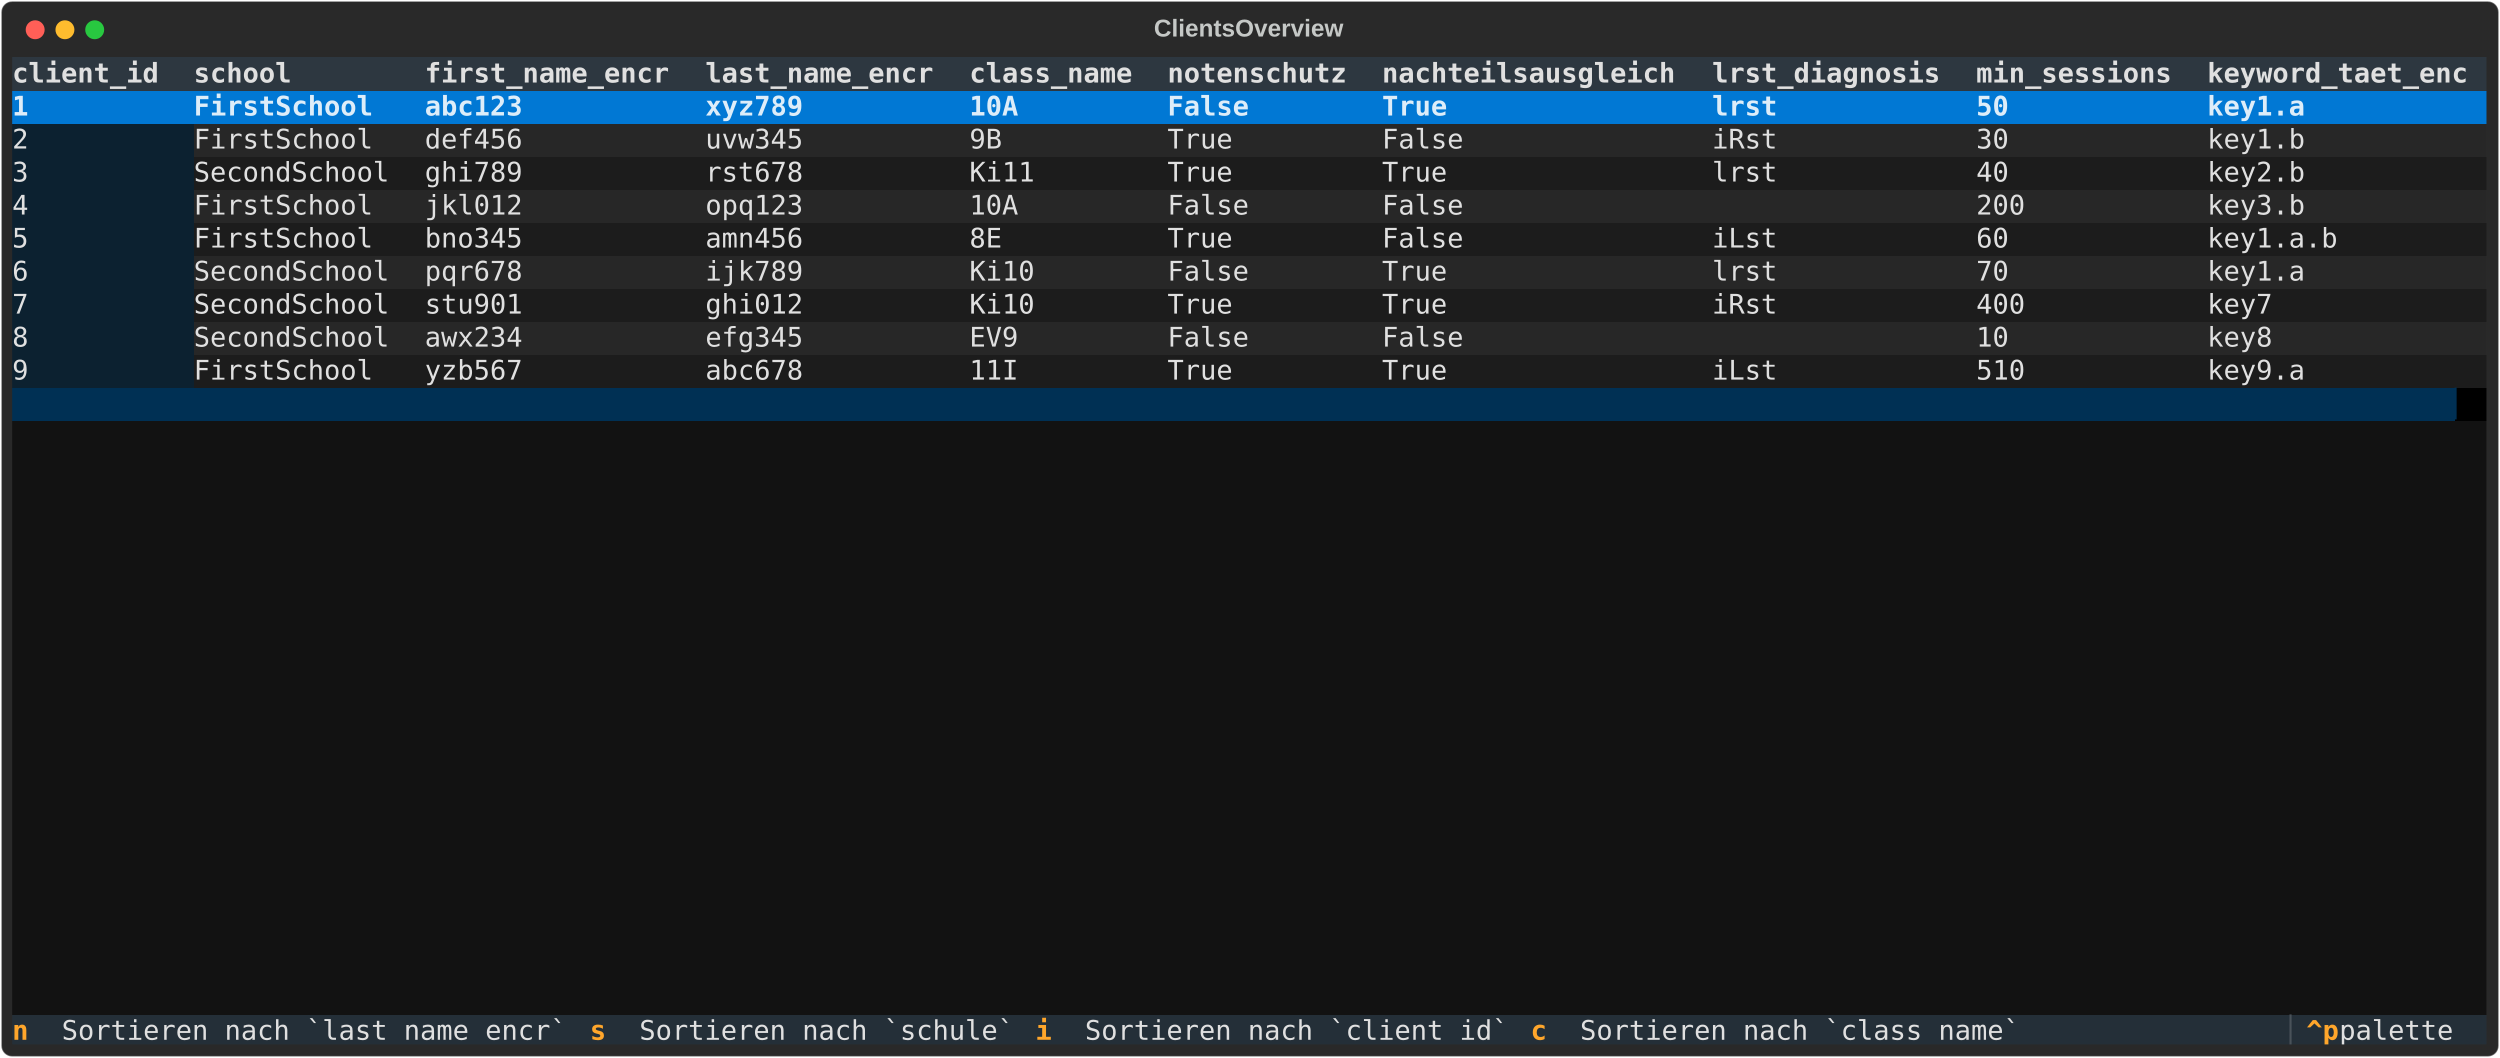
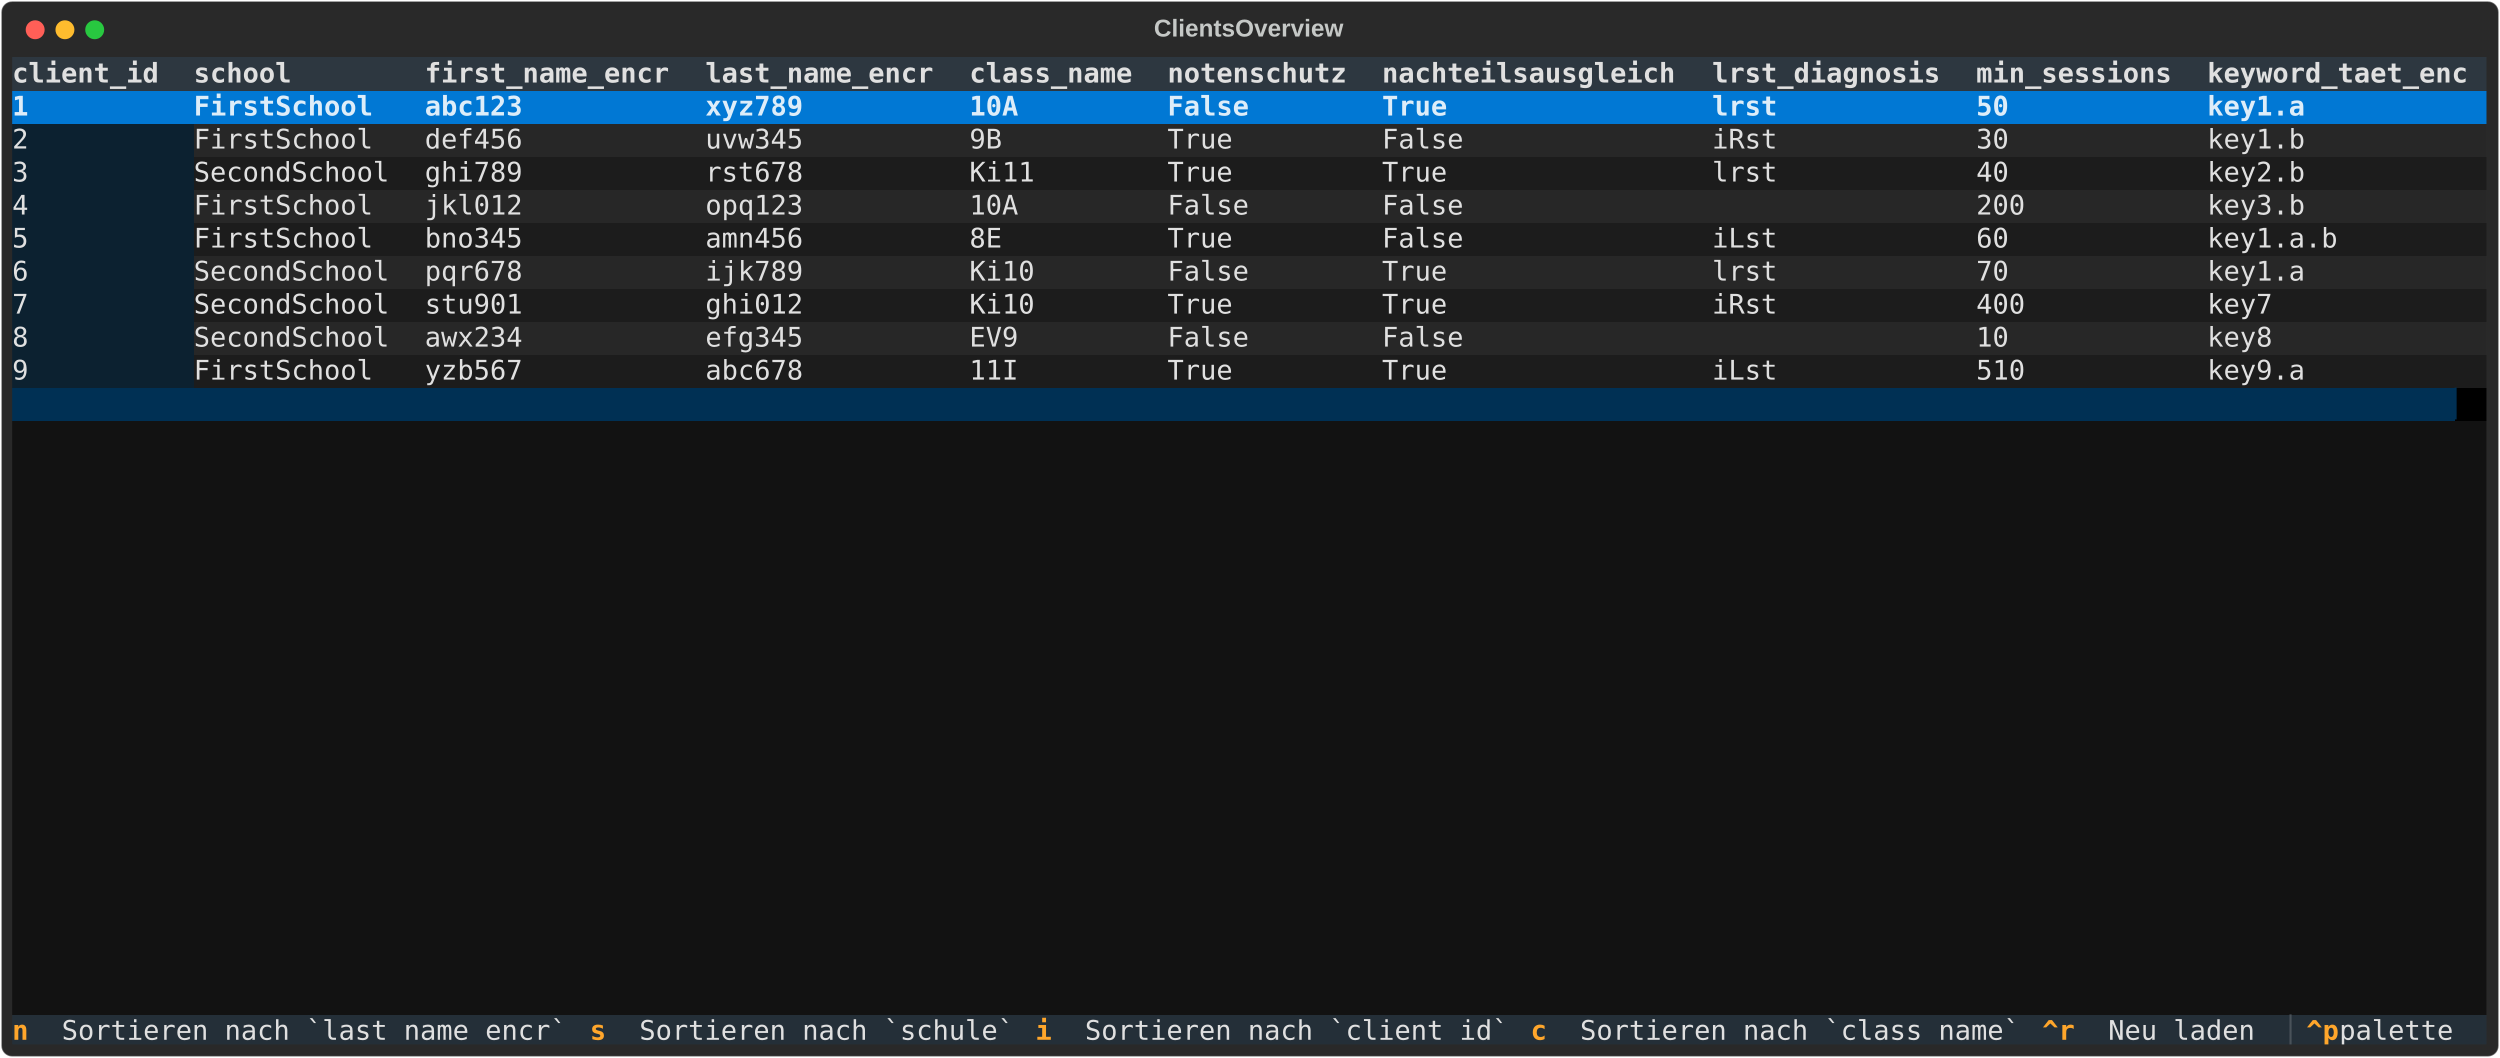
<svg xmlns="http://www.w3.org/2000/svg" class="rich-terminal" viewBox="0 0 1848 782.0">
  <style>

    @font-face {
        font-family: "Fira Code";
        src: local("FiraCode-Regular"),
                url("https://cdnjs.cloudflare.com/ajax/libs/firacode/6.2.0/woff2/FiraCode-Regular.woff2") format("woff2"),
                url("https://cdnjs.cloudflare.com/ajax/libs/firacode/6.2.0/woff/FiraCode-Regular.woff") format("woff");
        font-style: normal;
        font-weight: 400;
    }
    @font-face {
        font-family: "Fira Code";
        src: local("FiraCode-Bold"),
                url("https://cdnjs.cloudflare.com/ajax/libs/firacode/6.2.0/woff2/FiraCode-Bold.woff2") format("woff2"),
                url("https://cdnjs.cloudflare.com/ajax/libs/firacode/6.2.0/woff/FiraCode-Bold.woff") format("woff");
        font-style: bold;
        font-weight: 700;
    }

    .terminal-matrix {
        font-family: Fira Code, monospace;
        font-size: 20px;
        line-height: 24.4px;
        font-variant-east-asian: full-width;
    }

    .terminal-title {
        font-size: 18px;
        font-weight: bold;
        font-family: arial;
    }

    .terminal-r1 { fill: #e0e0e0;font-weight: bold }
.terminal-r2 { fill: #c5c8c6 }
.terminal-r3 { fill: #ddedf9;font-weight: bold }
.terminal-r4 { fill: #e0e0e0 }
.terminal-r5 { fill: #272727 }
.terminal-r6 { fill: #003054 }
.terminal-r7 { fill: #ffa62b;font-weight: bold }
.terminal-r8 { fill: #495259 }
    </style>
  <defs>
    <clipPath id="terminal-clip-terminal">
      <rect x="0" y="0" width="1829.0" height="731.0" />
    </clipPath>
    <clipPath id="terminal-line-0">
      <rect x="0" y="1.5" width="1830" height="24.65" />
    </clipPath>
    <clipPath id="terminal-line-1">
      <rect x="0" y="25.9" width="1830" height="24.65" />
    </clipPath>
    <clipPath id="terminal-line-2">
      <rect x="0" y="50.3" width="1830" height="24.65" />
    </clipPath>
    <clipPath id="terminal-line-3">
      <rect x="0" y="74.7" width="1830" height="24.65" />
    </clipPath>
    <clipPath id="terminal-line-4">
      <rect x="0" y="99.1" width="1830" height="24.65" />
    </clipPath>
    <clipPath id="terminal-line-5">
      <rect x="0" y="123.5" width="1830" height="24.65" />
    </clipPath>
    <clipPath id="terminal-line-6">
      <rect x="0" y="147.9" width="1830" height="24.65" />
    </clipPath>
    <clipPath id="terminal-line-7">
      <rect x="0" y="172.3" width="1830" height="24.65" />
    </clipPath>
    <clipPath id="terminal-line-8">
      <rect x="0" y="196.7" width="1830" height="24.65" />
    </clipPath>
    <clipPath id="terminal-line-9">
      <rect x="0" y="221.1" width="1830" height="24.65" />
    </clipPath>
    <clipPath id="terminal-line-10">
      <rect x="0" y="245.5" width="1830" height="24.65" />
    </clipPath>
    <clipPath id="terminal-line-11">
      <rect x="0" y="269.9" width="1830" height="24.65" />
    </clipPath>
    <clipPath id="terminal-line-12">
      <rect x="0" y="294.3" width="1830" height="24.65" />
    </clipPath>
    <clipPath id="terminal-line-13">
      <rect x="0" y="318.7" width="1830" height="24.65" />
    </clipPath>
    <clipPath id="terminal-line-14">
      <rect x="0" y="343.1" width="1830" height="24.65" />
    </clipPath>
    <clipPath id="terminal-line-15">
      <rect x="0" y="367.5" width="1830" height="24.65" />
    </clipPath>
    <clipPath id="terminal-line-16">
      <rect x="0" y="391.9" width="1830" height="24.65" />
    </clipPath>
    <clipPath id="terminal-line-17">
      <rect x="0" y="416.3" width="1830" height="24.65" />
    </clipPath>
    <clipPath id="terminal-line-18">
      <rect x="0" y="440.7" width="1830" height="24.65" />
    </clipPath>
    <clipPath id="terminal-line-19">
      <rect x="0" y="465.1" width="1830" height="24.65" />
    </clipPath>
    <clipPath id="terminal-line-20">
      <rect x="0" y="489.5" width="1830" height="24.65" />
    </clipPath>
    <clipPath id="terminal-line-21">
      <rect x="0" y="513.9" width="1830" height="24.65" />
    </clipPath>
    <clipPath id="terminal-line-22">
      <rect x="0" y="538.3" width="1830" height="24.65" />
    </clipPath>
    <clipPath id="terminal-line-23">
      <rect x="0" y="562.7" width="1830" height="24.65" />
    </clipPath>
    <clipPath id="terminal-line-24">
      <rect x="0" y="587.1" width="1830" height="24.65" />
    </clipPath>
    <clipPath id="terminal-line-25">
      <rect x="0" y="611.5" width="1830" height="24.65" />
    </clipPath>
    <clipPath id="terminal-line-26">
      <rect x="0" y="635.9" width="1830" height="24.65" />
    </clipPath>
    <clipPath id="terminal-line-27">
      <rect x="0" y="660.3" width="1830" height="24.65" />
    </clipPath>
    <clipPath id="terminal-line-28">
      <rect x="0" y="684.7" width="1830" height="24.65" />
    </clipPath>
  </defs>
  <rect fill="#292929" stroke="rgba(255,255,255,0.35)" stroke-width="1" x="1" y="1" width="1846" height="780" rx="8" />
  <text class="terminal-title" fill="#c5c8c6" text-anchor="middle" x="923" y="27">ClientsOverview</text>
  <g transform="translate(26,22)">
    <circle cx="0" cy="0" r="7" fill="#ff5f57" />
    <circle cx="22" cy="0" r="7" fill="#febc2e" />
    <circle cx="44" cy="0" r="7" fill="#28c840" />
  </g>
  <g transform="translate(9, 41)" clip-path="url(#terminal-clip-terminal)">
    <rect fill="#2d3740" x="0" y="1.5" width="134.2" height="24.65" shape-rendering="crispEdges" />
    <rect fill="#2d3740" x="134.2" y="1.5" width="170.8" height="24.65" shape-rendering="crispEdges" />
    <rect fill="#2d3740" x="305" y="1.5" width="207.4" height="24.65" shape-rendering="crispEdges" />
    <rect fill="#2d3740" x="512.4" y="1.5" width="195.2" height="24.65" shape-rendering="crispEdges" />
    <rect fill="#2d3740" x="707.6" y="1.5" width="146.4" height="24.65" shape-rendering="crispEdges" />
    <rect fill="#2d3740" x="854" y="1.5" width="158.6" height="24.65" shape-rendering="crispEdges" />
    <rect fill="#2d3740" x="1012.6" y="1.5" width="244" height="24.65" shape-rendering="crispEdges" />
    <rect fill="#2d3740" x="1256.6" y="1.5" width="195.2" height="24.65" shape-rendering="crispEdges" />
    <rect fill="#2d3740" x="1451.8" y="1.5" width="170.8" height="24.65" shape-rendering="crispEdges" />
    <rect fill="#2d3740" x="1622.6" y="1.5" width="207.4" height="24.65" shape-rendering="crispEdges" />
    <rect fill="#0178d4" x="0" y="25.9" width="134.2" height="24.65" shape-rendering="crispEdges" />
    <rect fill="#0178d4" x="134.2" y="25.9" width="170.8" height="24.65" shape-rendering="crispEdges" />
    <rect fill="#0178d4" x="305" y="25.9" width="207.4" height="24.65" shape-rendering="crispEdges" />
    <rect fill="#0178d4" x="512.4" y="25.9" width="195.2" height="24.65" shape-rendering="crispEdges" />
    <rect fill="#0178d4" x="707.6" y="25.9" width="146.4" height="24.65" shape-rendering="crispEdges" />
    <rect fill="#0178d4" x="854" y="25.9" width="158.6" height="24.65" shape-rendering="crispEdges" />
    <rect fill="#0178d4" x="1012.6" y="25.9" width="244" height="24.65" shape-rendering="crispEdges" />
    <rect fill="#0178d4" x="1256.6" y="25.9" width="195.2" height="24.65" shape-rendering="crispEdges" />
    <rect fill="#0178d4" x="1451.8" y="25.9" width="170.8" height="24.65" shape-rendering="crispEdges" />
    <rect fill="#0178d4" x="1622.6" y="25.9" width="207.4" height="24.65" shape-rendering="crispEdges" />
    <rect fill="#0c2130" x="0" y="50.3" width="134.2" height="24.65" shape-rendering="crispEdges" />
    <rect fill="#272727" x="134.2" y="50.3" width="170.8" height="24.65" shape-rendering="crispEdges" />
    <rect fill="#272727" x="305" y="50.3" width="207.4" height="24.65" shape-rendering="crispEdges" />
    <rect fill="#272727" x="512.4" y="50.3" width="195.2" height="24.65" shape-rendering="crispEdges" />
    <rect fill="#272727" x="707.6" y="50.3" width="146.4" height="24.65" shape-rendering="crispEdges" />
    <rect fill="#272727" x="854" y="50.3" width="158.6" height="24.65" shape-rendering="crispEdges" />
    <rect fill="#272727" x="1012.6" y="50.3" width="244" height="24.65" shape-rendering="crispEdges" />
    <rect fill="#272727" x="1256.6" y="50.3" width="195.2" height="24.65" shape-rendering="crispEdges" />
    <rect fill="#272727" x="1451.8" y="50.3" width="170.8" height="24.65" shape-rendering="crispEdges" />
    <rect fill="#272727" x="1622.6" y="50.3" width="207.4" height="24.65" shape-rendering="crispEdges" />
    <rect fill="#0c2130" x="0" y="74.7" width="134.2" height="24.65" shape-rendering="crispEdges" />
    <rect fill="#1c1c1c" x="134.2" y="74.7" width="170.8" height="24.65" shape-rendering="crispEdges" />
    <rect fill="#1c1c1c" x="305" y="74.7" width="207.4" height="24.65" shape-rendering="crispEdges" />
    <rect fill="#1c1c1c" x="512.4" y="74.7" width="195.2" height="24.65" shape-rendering="crispEdges" />
    <rect fill="#1c1c1c" x="707.6" y="74.7" width="146.4" height="24.65" shape-rendering="crispEdges" />
    <rect fill="#1c1c1c" x="854" y="74.7" width="158.6" height="24.65" shape-rendering="crispEdges" />
    <rect fill="#1c1c1c" x="1012.6" y="74.7" width="244" height="24.65" shape-rendering="crispEdges" />
    <rect fill="#1c1c1c" x="1256.6" y="74.7" width="195.2" height="24.65" shape-rendering="crispEdges" />
    <rect fill="#1c1c1c" x="1451.8" y="74.7" width="170.8" height="24.65" shape-rendering="crispEdges" />
    <rect fill="#1c1c1c" x="1622.6" y="74.7" width="207.4" height="24.65" shape-rendering="crispEdges" />
    <rect fill="#0c2130" x="0" y="99.1" width="134.2" height="24.65" shape-rendering="crispEdges" />
    <rect fill="#272727" x="134.2" y="99.1" width="170.8" height="24.65" shape-rendering="crispEdges" />
    <rect fill="#272727" x="305" y="99.1" width="207.4" height="24.65" shape-rendering="crispEdges" />
    <rect fill="#272727" x="512.4" y="99.1" width="195.2" height="24.65" shape-rendering="crispEdges" />
    <rect fill="#272727" x="707.6" y="99.1" width="146.4" height="24.65" shape-rendering="crispEdges" />
    <rect fill="#272727" x="854" y="99.1" width="158.6" height="24.65" shape-rendering="crispEdges" />
    <rect fill="#272727" x="1012.6" y="99.1" width="244" height="24.65" shape-rendering="crispEdges" />
    <rect fill="#272727" x="1256.6" y="99.1" width="195.2" height="24.65" shape-rendering="crispEdges" />
    <rect fill="#272727" x="1451.8" y="99.1" width="170.8" height="24.65" shape-rendering="crispEdges" />
    <rect fill="#272727" x="1622.6" y="99.1" width="207.4" height="24.65" shape-rendering="crispEdges" />
    <rect fill="#0c2130" x="0" y="123.5" width="134.2" height="24.65" shape-rendering="crispEdges" />
    <rect fill="#1c1c1c" x="134.2" y="123.5" width="170.8" height="24.65" shape-rendering="crispEdges" />
    <rect fill="#1c1c1c" x="305" y="123.5" width="207.4" height="24.65" shape-rendering="crispEdges" />
    <rect fill="#1c1c1c" x="512.4" y="123.5" width="195.2" height="24.65" shape-rendering="crispEdges" />
    <rect fill="#1c1c1c" x="707.6" y="123.5" width="146.4" height="24.65" shape-rendering="crispEdges" />
    <rect fill="#1c1c1c" x="854" y="123.5" width="158.6" height="24.65" shape-rendering="crispEdges" />
    <rect fill="#1c1c1c" x="1012.6" y="123.5" width="244" height="24.65" shape-rendering="crispEdges" />
    <rect fill="#1c1c1c" x="1256.6" y="123.5" width="195.2" height="24.65" shape-rendering="crispEdges" />
    <rect fill="#1c1c1c" x="1451.8" y="123.5" width="170.8" height="24.65" shape-rendering="crispEdges" />
    <rect fill="#1c1c1c" x="1622.6" y="123.5" width="207.4" height="24.65" shape-rendering="crispEdges" />
    <rect fill="#0c2130" x="0" y="147.9" width="134.2" height="24.65" shape-rendering="crispEdges" />
    <rect fill="#272727" x="134.2" y="147.9" width="170.8" height="24.65" shape-rendering="crispEdges" />
    <rect fill="#272727" x="305" y="147.9" width="207.4" height="24.65" shape-rendering="crispEdges" />
    <rect fill="#272727" x="512.4" y="147.9" width="195.2" height="24.65" shape-rendering="crispEdges" />
    <rect fill="#272727" x="707.6" y="147.9" width="146.4" height="24.65" shape-rendering="crispEdges" />
    <rect fill="#272727" x="854" y="147.9" width="158.6" height="24.65" shape-rendering="crispEdges" />
    <rect fill="#272727" x="1012.6" y="147.9" width="244" height="24.65" shape-rendering="crispEdges" />
    <rect fill="#272727" x="1256.6" y="147.9" width="195.2" height="24.65" shape-rendering="crispEdges" />
    <rect fill="#272727" x="1451.8" y="147.9" width="170.8" height="24.65" shape-rendering="crispEdges" />
    <rect fill="#272727" x="1622.6" y="147.9" width="207.4" height="24.65" shape-rendering="crispEdges" />
    <rect fill="#0c2130" x="0" y="172.3" width="134.2" height="24.65" shape-rendering="crispEdges" />
    <rect fill="#1c1c1c" x="134.2" y="172.3" width="170.8" height="24.65" shape-rendering="crispEdges" />
    <rect fill="#1c1c1c" x="305" y="172.3" width="207.4" height="24.65" shape-rendering="crispEdges" />
    <rect fill="#1c1c1c" x="512.4" y="172.3" width="195.2" height="24.65" shape-rendering="crispEdges" />
    <rect fill="#1c1c1c" x="707.6" y="172.3" width="146.4" height="24.65" shape-rendering="crispEdges" />
    <rect fill="#1c1c1c" x="854" y="172.3" width="158.6" height="24.65" shape-rendering="crispEdges" />
    <rect fill="#1c1c1c" x="1012.6" y="172.3" width="244" height="24.65" shape-rendering="crispEdges" />
    <rect fill="#1c1c1c" x="1256.6" y="172.3" width="195.2" height="24.65" shape-rendering="crispEdges" />
    <rect fill="#1c1c1c" x="1451.8" y="172.3" width="170.8" height="24.65" shape-rendering="crispEdges" />
    <rect fill="#1c1c1c" x="1622.6" y="172.3" width="207.4" height="24.65" shape-rendering="crispEdges" />
    <rect fill="#0c2130" x="0" y="196.7" width="134.2" height="24.65" shape-rendering="crispEdges" />
    <rect fill="#272727" x="134.2" y="196.7" width="170.8" height="24.65" shape-rendering="crispEdges" />
    <rect fill="#272727" x="305" y="196.7" width="207.4" height="24.65" shape-rendering="crispEdges" />
    <rect fill="#272727" x="512.4" y="196.7" width="195.2" height="24.65" shape-rendering="crispEdges" />
    <rect fill="#272727" x="707.6" y="196.7" width="146.4" height="24.65" shape-rendering="crispEdges" />
    <rect fill="#272727" x="854" y="196.7" width="158.6" height="24.65" shape-rendering="crispEdges" />
    <rect fill="#272727" x="1012.6" y="196.7" width="244" height="24.65" shape-rendering="crispEdges" />
    <rect fill="#272727" x="1256.6" y="196.7" width="195.2" height="24.65" shape-rendering="crispEdges" />
    <rect fill="#272727" x="1451.8" y="196.7" width="170.8" height="24.65" shape-rendering="crispEdges" />
    <rect fill="#272727" x="1622.6" y="196.7" width="207.4" height="24.65" shape-rendering="crispEdges" />
    <rect fill="#0c2130" x="0" y="221.1" width="134.2" height="24.65" shape-rendering="crispEdges" />
    <rect fill="#1c1c1c" x="134.2" y="221.1" width="170.8" height="24.65" shape-rendering="crispEdges" />
    <rect fill="#1c1c1c" x="305" y="221.1" width="207.4" height="24.65" shape-rendering="crispEdges" />
    <rect fill="#1c1c1c" x="512.4" y="221.1" width="195.2" height="24.65" shape-rendering="crispEdges" />
    <rect fill="#1c1c1c" x="707.6" y="221.1" width="146.4" height="24.65" shape-rendering="crispEdges" />
    <rect fill="#1c1c1c" x="854" y="221.1" width="158.6" height="24.65" shape-rendering="crispEdges" />
    <rect fill="#1c1c1c" x="1012.6" y="221.1" width="244" height="24.65" shape-rendering="crispEdges" />
    <rect fill="#1c1c1c" x="1256.6" y="221.1" width="195.2" height="24.65" shape-rendering="crispEdges" />
    <rect fill="#1c1c1c" x="1451.8" y="221.1" width="170.8" height="24.65" shape-rendering="crispEdges" />
    <rect fill="#1c1c1c" x="1622.6" y="221.1" width="207.4" height="24.65" shape-rendering="crispEdges" />
    <rect fill="#003054" x="0" y="245.5" width="1805.6" height="24.65" shape-rendering="crispEdges" />
    <rect fill="#000000" x="1805.6" y="245.5" width="12.2" height="24.65" shape-rendering="crispEdges" />
    <rect fill="#000000" x="1817.8" y="245.5" width="12.2" height="24.65" shape-rendering="crispEdges" />
    <rect fill="#121212" x="0" y="269.9" width="1830" height="24.65" shape-rendering="crispEdges" />
    <rect fill="#121212" x="0" y="294.3" width="1830" height="24.65" shape-rendering="crispEdges" />
    <rect fill="#121212" x="0" y="318.7" width="1830" height="24.65" shape-rendering="crispEdges" />
    <rect fill="#121212" x="0" y="343.1" width="1830" height="24.65" shape-rendering="crispEdges" />
    <rect fill="#121212" x="0" y="367.5" width="1830" height="24.65" shape-rendering="crispEdges" />
    <rect fill="#121212" x="0" y="391.9" width="1830" height="24.65" shape-rendering="crispEdges" />
    <rect fill="#121212" x="0" y="416.3" width="1830" height="24.65" shape-rendering="crispEdges" />
    <rect fill="#121212" x="0" y="440.7" width="1830" height="24.65" shape-rendering="crispEdges" />
    <rect fill="#121212" x="0" y="465.1" width="1830" height="24.65" shape-rendering="crispEdges" />
    <rect fill="#121212" x="0" y="489.5" width="1830" height="24.65" shape-rendering="crispEdges" />
    <rect fill="#121212" x="0" y="513.9" width="1830" height="24.65" shape-rendering="crispEdges" />
    <rect fill="#121212" x="0" y="538.3" width="1830" height="24.65" shape-rendering="crispEdges" />
    <rect fill="#121212" x="0" y="562.7" width="1830" height="24.65" shape-rendering="crispEdges" />
    <rect fill="#121212" x="0" y="587.1" width="1830" height="24.65" shape-rendering="crispEdges" />
    <rect fill="#121212" x="0" y="611.5" width="1830" height="24.65" shape-rendering="crispEdges" />
    <rect fill="#121212" x="0" y="635.9" width="1830" height="24.65" shape-rendering="crispEdges" />
    <rect fill="#121212" x="0" y="660.3" width="1830" height="24.65" shape-rendering="crispEdges" />
    <rect fill="#121212" x="0" y="684.7" width="1830" height="24.65" shape-rendering="crispEdges" />
    <rect fill="#242f38" x="0" y="709.1" width="36.6" height="24.65" shape-rendering="crispEdges" />
    <rect fill="#242f38" x="36.6" y="709.1" width="390.4" height="24.65" shape-rendering="crispEdges" />
    <rect fill="#242f38" x="427" y="709.1" width="36.6" height="24.65" shape-rendering="crispEdges" />
    <rect fill="#242f38" x="463.6" y="709.1" width="292.8" height="24.65" shape-rendering="crispEdges" />
    <rect fill="#242f38" x="756.4" y="709.1" width="36.6" height="24.65" shape-rendering="crispEdges" />
    <rect fill="#242f38" x="793" y="709.1" width="329.4" height="24.65" shape-rendering="crispEdges" />
    <rect fill="#242f38" x="1122.4" y="709.1" width="36.6" height="24.65" shape-rendering="crispEdges" />
    <rect fill="#242f38" x="1159" y="709.1" width="341.6" height="24.65" shape-rendering="crispEdges" />
-     <rect fill="#242f38" x="1500.6" y="709.1" width="183" height="24.65" shape-rendering="crispEdges" />
+     <rect fill="#242f38" x="1500.6" y="709.1" width="48.8" height="24.65" shape-rendering="crispEdges" />
+     <rect fill="#242f38" x="1549.4" y="709.1" width="122" height="24.65" shape-rendering="crispEdges" />
+     <rect fill="#242f38" x="1671.4" y="709.1" width="12.2" height="24.65" shape-rendering="crispEdges" />
    <rect fill="#242f38" x="1683.6" y="709.1" width="12.2" height="24.65" shape-rendering="crispEdges" />
    <rect fill="#242f38" x="1695.8" y="709.1" width="24.4" height="24.65" shape-rendering="crispEdges" />
    <rect fill="#242f38" x="1720.2" y="709.1" width="97.6" height="24.65" shape-rendering="crispEdges" />
    <rect fill="#242f38" x="1817.8" y="709.1" width="12.2" height="24.65" shape-rendering="crispEdges" />
    <g class="terminal-matrix">
      <text class="terminal-r1" x="0" y="20" textLength="134.2" clip-path="url(#terminal-line-0)"> client_id </text>
      <text class="terminal-r1" x="134.2" y="20" textLength="170.8" clip-path="url(#terminal-line-0)"> school       </text>
      <text class="terminal-r1" x="305" y="20" textLength="207.4" clip-path="url(#terminal-line-0)"> first_name_encr </text>
      <text class="terminal-r1" x="512.4" y="20" textLength="195.2" clip-path="url(#terminal-line-0)"> last_name_encr </text>
      <text class="terminal-r1" x="707.6" y="20" textLength="146.4" clip-path="url(#terminal-line-0)"> class_name </text>
      <text class="terminal-r1" x="854" y="20" textLength="158.6" clip-path="url(#terminal-line-0)"> notenschutz </text>
      <text class="terminal-r1" x="1012.6" y="20" textLength="244" clip-path="url(#terminal-line-0)"> nachteilsausgleich </text>
      <text class="terminal-r1" x="1256.6" y="20" textLength="195.2" clip-path="url(#terminal-line-0)"> lrst_diagnosis </text>
      <text class="terminal-r1" x="1451.8" y="20" textLength="170.8" clip-path="url(#terminal-line-0)"> min_sessions </text>
      <text class="terminal-r1" x="1622.6" y="20" textLength="207.4" clip-path="url(#terminal-line-0)"> keyword_taet_enc</text>
      <text class="terminal-r2" x="1830" y="20" textLength="12.2" clip-path="url(#terminal-line-0)">
</text>
      <text class="terminal-r3" x="0" y="44.4" textLength="134.2" clip-path="url(#terminal-line-1)"> 1         </text>
      <text class="terminal-r3" x="134.2" y="44.4" textLength="170.8" clip-path="url(#terminal-line-1)"> FirstSchool  </text>
      <text class="terminal-r3" x="305" y="44.4" textLength="207.4" clip-path="url(#terminal-line-1)"> abc123          </text>
      <text class="terminal-r3" x="512.4" y="44.4" textLength="195.2" clip-path="url(#terminal-line-1)"> xyz789         </text>
      <text class="terminal-r3" x="707.6" y="44.4" textLength="146.4" clip-path="url(#terminal-line-1)"> 10A        </text>
      <text class="terminal-r3" x="854" y="44.4" textLength="158.6" clip-path="url(#terminal-line-1)"> False       </text>
      <text class="terminal-r3" x="1012.6" y="44.4" textLength="244" clip-path="url(#terminal-line-1)"> True               </text>
      <text class="terminal-r3" x="1256.6" y="44.4" textLength="195.2" clip-path="url(#terminal-line-1)"> lrst           </text>
      <text class="terminal-r3" x="1451.8" y="44.4" textLength="170.8" clip-path="url(#terminal-line-1)"> 50           </text>
      <text class="terminal-r3" x="1622.6" y="44.4" textLength="207.4" clip-path="url(#terminal-line-1)"> key1.a          </text>
      <text class="terminal-r2" x="1830" y="44.4" textLength="12.2" clip-path="url(#terminal-line-1)">
</text>
      <text class="terminal-r4" x="0" y="68.8" textLength="134.2" clip-path="url(#terminal-line-2)"> 2         </text>
      <text class="terminal-r4" x="134.2" y="68.8" textLength="170.8" clip-path="url(#terminal-line-2)"> FirstSchool  </text>
      <text class="terminal-r4" x="305" y="68.8" textLength="207.4" clip-path="url(#terminal-line-2)"> def456          </text>
      <text class="terminal-r4" x="512.4" y="68.8" textLength="195.2" clip-path="url(#terminal-line-2)"> uvw345         </text>
      <text class="terminal-r4" x="707.6" y="68.8" textLength="146.4" clip-path="url(#terminal-line-2)"> 9B         </text>
      <text class="terminal-r4" x="854" y="68.8" textLength="158.6" clip-path="url(#terminal-line-2)"> True        </text>
      <text class="terminal-r4" x="1012.6" y="68.8" textLength="244" clip-path="url(#terminal-line-2)"> False              </text>
      <text class="terminal-r4" x="1256.6" y="68.8" textLength="195.2" clip-path="url(#terminal-line-2)"> iRst           </text>
      <text class="terminal-r4" x="1451.8" y="68.8" textLength="170.8" clip-path="url(#terminal-line-2)"> 30           </text>
      <text class="terminal-r4" x="1622.6" y="68.8" textLength="207.4" clip-path="url(#terminal-line-2)"> key1.b          </text>
      <text class="terminal-r2" x="1830" y="68.8" textLength="12.2" clip-path="url(#terminal-line-2)">
</text>
      <text class="terminal-r4" x="0" y="93.2" textLength="134.2" clip-path="url(#terminal-line-3)"> 3         </text>
      <text class="terminal-r4" x="134.2" y="93.2" textLength="170.8" clip-path="url(#terminal-line-3)"> SecondSchool </text>
      <text class="terminal-r4" x="305" y="93.2" textLength="207.4" clip-path="url(#terminal-line-3)"> ghi789          </text>
      <text class="terminal-r4" x="512.4" y="93.2" textLength="195.2" clip-path="url(#terminal-line-3)"> rst678         </text>
      <text class="terminal-r4" x="707.6" y="93.2" textLength="146.4" clip-path="url(#terminal-line-3)"> Ki11       </text>
      <text class="terminal-r4" x="854" y="93.2" textLength="158.6" clip-path="url(#terminal-line-3)"> True        </text>
      <text class="terminal-r4" x="1012.6" y="93.2" textLength="244" clip-path="url(#terminal-line-3)"> True               </text>
      <text class="terminal-r4" x="1256.6" y="93.2" textLength="195.2" clip-path="url(#terminal-line-3)"> lrst           </text>
      <text class="terminal-r4" x="1451.8" y="93.2" textLength="170.8" clip-path="url(#terminal-line-3)"> 40           </text>
      <text class="terminal-r4" x="1622.6" y="93.2" textLength="207.4" clip-path="url(#terminal-line-3)"> key2.b          </text>
      <text class="terminal-r2" x="1830" y="93.2" textLength="12.2" clip-path="url(#terminal-line-3)">
</text>
      <text class="terminal-r4" x="0" y="117.6" textLength="134.2" clip-path="url(#terminal-line-4)"> 4         </text>
      <text class="terminal-r4" x="134.2" y="117.6" textLength="170.8" clip-path="url(#terminal-line-4)"> FirstSchool  </text>
      <text class="terminal-r4" x="305" y="117.6" textLength="207.4" clip-path="url(#terminal-line-4)"> jkl012          </text>
      <text class="terminal-r4" x="512.4" y="117.6" textLength="195.2" clip-path="url(#terminal-line-4)"> opq123         </text>
      <text class="terminal-r4" x="707.6" y="117.6" textLength="146.4" clip-path="url(#terminal-line-4)"> 10A        </text>
      <text class="terminal-r4" x="854" y="117.6" textLength="158.6" clip-path="url(#terminal-line-4)"> False       </text>
      <text class="terminal-r4" x="1012.6" y="117.6" textLength="244" clip-path="url(#terminal-line-4)"> False              </text>
      <text class="terminal-r4" x="1451.8" y="117.6" textLength="170.8" clip-path="url(#terminal-line-4)"> 200          </text>
      <text class="terminal-r4" x="1622.6" y="117.6" textLength="207.4" clip-path="url(#terminal-line-4)"> key3.b          </text>
      <text class="terminal-r2" x="1830" y="117.6" textLength="12.2" clip-path="url(#terminal-line-4)">
</text>
      <text class="terminal-r4" x="0" y="142" textLength="134.2" clip-path="url(#terminal-line-5)"> 5         </text>
      <text class="terminal-r4" x="134.2" y="142" textLength="170.8" clip-path="url(#terminal-line-5)"> FirstSchool  </text>
      <text class="terminal-r4" x="305" y="142" textLength="207.4" clip-path="url(#terminal-line-5)"> bno345          </text>
      <text class="terminal-r4" x="512.4" y="142" textLength="195.2" clip-path="url(#terminal-line-5)"> amn456         </text>
      <text class="terminal-r4" x="707.6" y="142" textLength="146.4" clip-path="url(#terminal-line-5)"> 8E         </text>
      <text class="terminal-r4" x="854" y="142" textLength="158.6" clip-path="url(#terminal-line-5)"> True        </text>
      <text class="terminal-r4" x="1012.6" y="142" textLength="244" clip-path="url(#terminal-line-5)"> False              </text>
      <text class="terminal-r4" x="1256.6" y="142" textLength="195.2" clip-path="url(#terminal-line-5)"> iLst           </text>
      <text class="terminal-r4" x="1451.8" y="142" textLength="170.8" clip-path="url(#terminal-line-5)"> 60           </text>
      <text class="terminal-r4" x="1622.6" y="142" textLength="207.4" clip-path="url(#terminal-line-5)"> key1.a.b        </text>
      <text class="terminal-r2" x="1830" y="142" textLength="12.2" clip-path="url(#terminal-line-5)">
</text>
      <text class="terminal-r4" x="0" y="166.4" textLength="134.2" clip-path="url(#terminal-line-6)"> 6         </text>
      <text class="terminal-r4" x="134.2" y="166.4" textLength="170.8" clip-path="url(#terminal-line-6)"> SecondSchool </text>
      <text class="terminal-r4" x="305" y="166.4" textLength="207.4" clip-path="url(#terminal-line-6)"> pqr678          </text>
      <text class="terminal-r4" x="512.4" y="166.4" textLength="195.2" clip-path="url(#terminal-line-6)"> ijk789         </text>
      <text class="terminal-r4" x="707.6" y="166.4" textLength="146.4" clip-path="url(#terminal-line-6)"> Ki10       </text>
      <text class="terminal-r4" x="854" y="166.4" textLength="158.6" clip-path="url(#terminal-line-6)"> False       </text>
      <text class="terminal-r4" x="1012.6" y="166.4" textLength="244" clip-path="url(#terminal-line-6)"> True               </text>
      <text class="terminal-r4" x="1256.6" y="166.4" textLength="195.2" clip-path="url(#terminal-line-6)"> lrst           </text>
      <text class="terminal-r4" x="1451.8" y="166.4" textLength="170.8" clip-path="url(#terminal-line-6)"> 70           </text>
      <text class="terminal-r4" x="1622.6" y="166.4" textLength="207.4" clip-path="url(#terminal-line-6)"> key1.a          </text>
      <text class="terminal-r2" x="1830" y="166.4" textLength="12.2" clip-path="url(#terminal-line-6)">
</text>
      <text class="terminal-r4" x="0" y="190.8" textLength="134.2" clip-path="url(#terminal-line-7)"> 7         </text>
      <text class="terminal-r4" x="134.2" y="190.8" textLength="170.8" clip-path="url(#terminal-line-7)"> SecondSchool </text>
      <text class="terminal-r4" x="305" y="190.8" textLength="207.4" clip-path="url(#terminal-line-7)"> stu901          </text>
      <text class="terminal-r4" x="512.4" y="190.8" textLength="195.2" clip-path="url(#terminal-line-7)"> ghi012         </text>
      <text class="terminal-r4" x="707.6" y="190.8" textLength="146.4" clip-path="url(#terminal-line-7)"> Ki10       </text>
      <text class="terminal-r4" x="854" y="190.8" textLength="158.6" clip-path="url(#terminal-line-7)"> True        </text>
      <text class="terminal-r4" x="1012.6" y="190.8" textLength="244" clip-path="url(#terminal-line-7)"> True               </text>
      <text class="terminal-r4" x="1256.6" y="190.8" textLength="195.2" clip-path="url(#terminal-line-7)"> iRst           </text>
      <text class="terminal-r4" x="1451.8" y="190.8" textLength="170.8" clip-path="url(#terminal-line-7)"> 400          </text>
      <text class="terminal-r4" x="1622.6" y="190.8" textLength="207.4" clip-path="url(#terminal-line-7)"> key7            </text>
      <text class="terminal-r2" x="1830" y="190.8" textLength="12.2" clip-path="url(#terminal-line-7)">
</text>
      <text class="terminal-r4" x="0" y="215.2" textLength="134.2" clip-path="url(#terminal-line-8)"> 8         </text>
      <text class="terminal-r4" x="134.2" y="215.2" textLength="170.8" clip-path="url(#terminal-line-8)"> SecondSchool </text>
      <text class="terminal-r4" x="305" y="215.2" textLength="207.4" clip-path="url(#terminal-line-8)"> awx234          </text>
      <text class="terminal-r4" x="512.4" y="215.2" textLength="195.2" clip-path="url(#terminal-line-8)"> efg345         </text>
      <text class="terminal-r4" x="707.6" y="215.2" textLength="146.4" clip-path="url(#terminal-line-8)"> EV9        </text>
      <text class="terminal-r4" x="854" y="215.2" textLength="158.6" clip-path="url(#terminal-line-8)"> False       </text>
      <text class="terminal-r4" x="1012.6" y="215.2" textLength="244" clip-path="url(#terminal-line-8)"> False              </text>
      <text class="terminal-r4" x="1451.8" y="215.2" textLength="170.8" clip-path="url(#terminal-line-8)"> 10           </text>
      <text class="terminal-r4" x="1622.6" y="215.2" textLength="207.4" clip-path="url(#terminal-line-8)"> key8            </text>
      <text class="terminal-r2" x="1830" y="215.2" textLength="12.2" clip-path="url(#terminal-line-8)">
</text>
      <text class="terminal-r4" x="0" y="239.6" textLength="134.2" clip-path="url(#terminal-line-9)"> 9         </text>
      <text class="terminal-r4" x="134.2" y="239.6" textLength="170.8" clip-path="url(#terminal-line-9)"> FirstSchool  </text>
      <text class="terminal-r4" x="305" y="239.6" textLength="207.4" clip-path="url(#terminal-line-9)"> yzb567          </text>
      <text class="terminal-r4" x="512.4" y="239.6" textLength="195.2" clip-path="url(#terminal-line-9)"> abc678         </text>
      <text class="terminal-r4" x="707.6" y="239.6" textLength="146.4" clip-path="url(#terminal-line-9)"> 11I        </text>
      <text class="terminal-r4" x="854" y="239.6" textLength="158.6" clip-path="url(#terminal-line-9)"> True        </text>
      <text class="terminal-r4" x="1012.6" y="239.6" textLength="244" clip-path="url(#terminal-line-9)"> True               </text>
      <text class="terminal-r4" x="1256.6" y="239.6" textLength="195.2" clip-path="url(#terminal-line-9)"> iLst           </text>
      <text class="terminal-r4" x="1451.8" y="239.6" textLength="170.8" clip-path="url(#terminal-line-9)"> 510          </text>
      <text class="terminal-r4" x="1622.6" y="239.6" textLength="207.4" clip-path="url(#terminal-line-9)"> key9.a          </text>
      <text class="terminal-r2" x="1830" y="239.6" textLength="12.2" clip-path="url(#terminal-line-9)">
</text>
      <text class="terminal-r6" x="1805.6" y="264" textLength="12.2" clip-path="url(#terminal-line-10)">▏</text>
      <text class="terminal-r2" x="1830" y="264" textLength="12.2" clip-path="url(#terminal-line-10)">
</text>
      <text class="terminal-r2" x="1830" y="288.4" textLength="12.2" clip-path="url(#terminal-line-11)">
</text>
      <text class="terminal-r2" x="1830" y="312.8" textLength="12.2" clip-path="url(#terminal-line-12)">
</text>
      <text class="terminal-r2" x="1830" y="337.2" textLength="12.2" clip-path="url(#terminal-line-13)">
</text>
      <text class="terminal-r2" x="1830" y="361.6" textLength="12.2" clip-path="url(#terminal-line-14)">
</text>
      <text class="terminal-r2" x="1830" y="386" textLength="12.2" clip-path="url(#terminal-line-15)">
</text>
      <text class="terminal-r2" x="1830" y="410.4" textLength="12.2" clip-path="url(#terminal-line-16)">
</text>
      <text class="terminal-r2" x="1830" y="434.8" textLength="12.2" clip-path="url(#terminal-line-17)">
</text>
      <text class="terminal-r2" x="1830" y="459.2" textLength="12.2" clip-path="url(#terminal-line-18)">
</text>
      <text class="terminal-r2" x="1830" y="483.6" textLength="12.2" clip-path="url(#terminal-line-19)">
</text>
      <text class="terminal-r2" x="1830" y="508" textLength="12.2" clip-path="url(#terminal-line-20)">
</text>
      <text class="terminal-r2" x="1830" y="532.4" textLength="12.2" clip-path="url(#terminal-line-21)">
</text>
      <text class="terminal-r2" x="1830" y="556.8" textLength="12.2" clip-path="url(#terminal-line-22)">
</text>
      <text class="terminal-r2" x="1830" y="581.2" textLength="12.2" clip-path="url(#terminal-line-23)">
</text>
      <text class="terminal-r2" x="1830" y="605.6" textLength="12.2" clip-path="url(#terminal-line-24)">
</text>
      <text class="terminal-r2" x="1830" y="630" textLength="12.2" clip-path="url(#terminal-line-25)">
</text>
      <text class="terminal-r2" x="1830" y="654.4" textLength="12.2" clip-path="url(#terminal-line-26)">
</text>
      <text class="terminal-r2" x="1830" y="678.8" textLength="12.2" clip-path="url(#terminal-line-27)">
</text>
      <text class="terminal-r2" x="1830" y="703.2" textLength="12.2" clip-path="url(#terminal-line-28)">
</text>
      <text class="terminal-r7" x="0" y="727.6" textLength="36.6" clip-path="url(#terminal-line-29)"> n </text>
      <text class="terminal-r4" x="36.6" y="727.6" textLength="390.4" clip-path="url(#terminal-line-29)">Sortieren nach `last_name_encr` </text>
      <text class="terminal-r7" x="427" y="727.6" textLength="36.6" clip-path="url(#terminal-line-29)"> s </text>
      <text class="terminal-r4" x="463.6" y="727.6" textLength="292.8" clip-path="url(#terminal-line-29)">Sortieren nach `schule` </text>
      <text class="terminal-r7" x="756.4" y="727.6" textLength="36.6" clip-path="url(#terminal-line-29)"> i </text>
      <text class="terminal-r4" x="793" y="727.6" textLength="329.4" clip-path="url(#terminal-line-29)">Sortieren nach `client_id` </text>
      <text class="terminal-r7" x="1122.4" y="727.6" textLength="36.6" clip-path="url(#terminal-line-29)"> c </text>
      <text class="terminal-r4" x="1159" y="727.6" textLength="341.6" clip-path="url(#terminal-line-29)">Sortieren nach `class_name` </text>
+       <text class="terminal-r7" x="1500.6" y="727.6" textLength="48.8" clip-path="url(#terminal-line-29)"> ^r </text>
+       <text class="terminal-r4" x="1549.4" y="727.6" textLength="122" clip-path="url(#terminal-line-29)">Neu laden </text>
      <text class="terminal-r8" x="1683.6" y="727.6" textLength="12.2" clip-path="url(#terminal-line-29)">▏</text>
      <text class="terminal-r7" x="1695.8" y="727.6" textLength="24.4" clip-path="url(#terminal-line-29)">^p</text>
      <text class="terminal-r4" x="1720.2" y="727.6" textLength="97.6" clip-path="url(#terminal-line-29)"> palette</text>
    </g>
  </g>
</svg>
